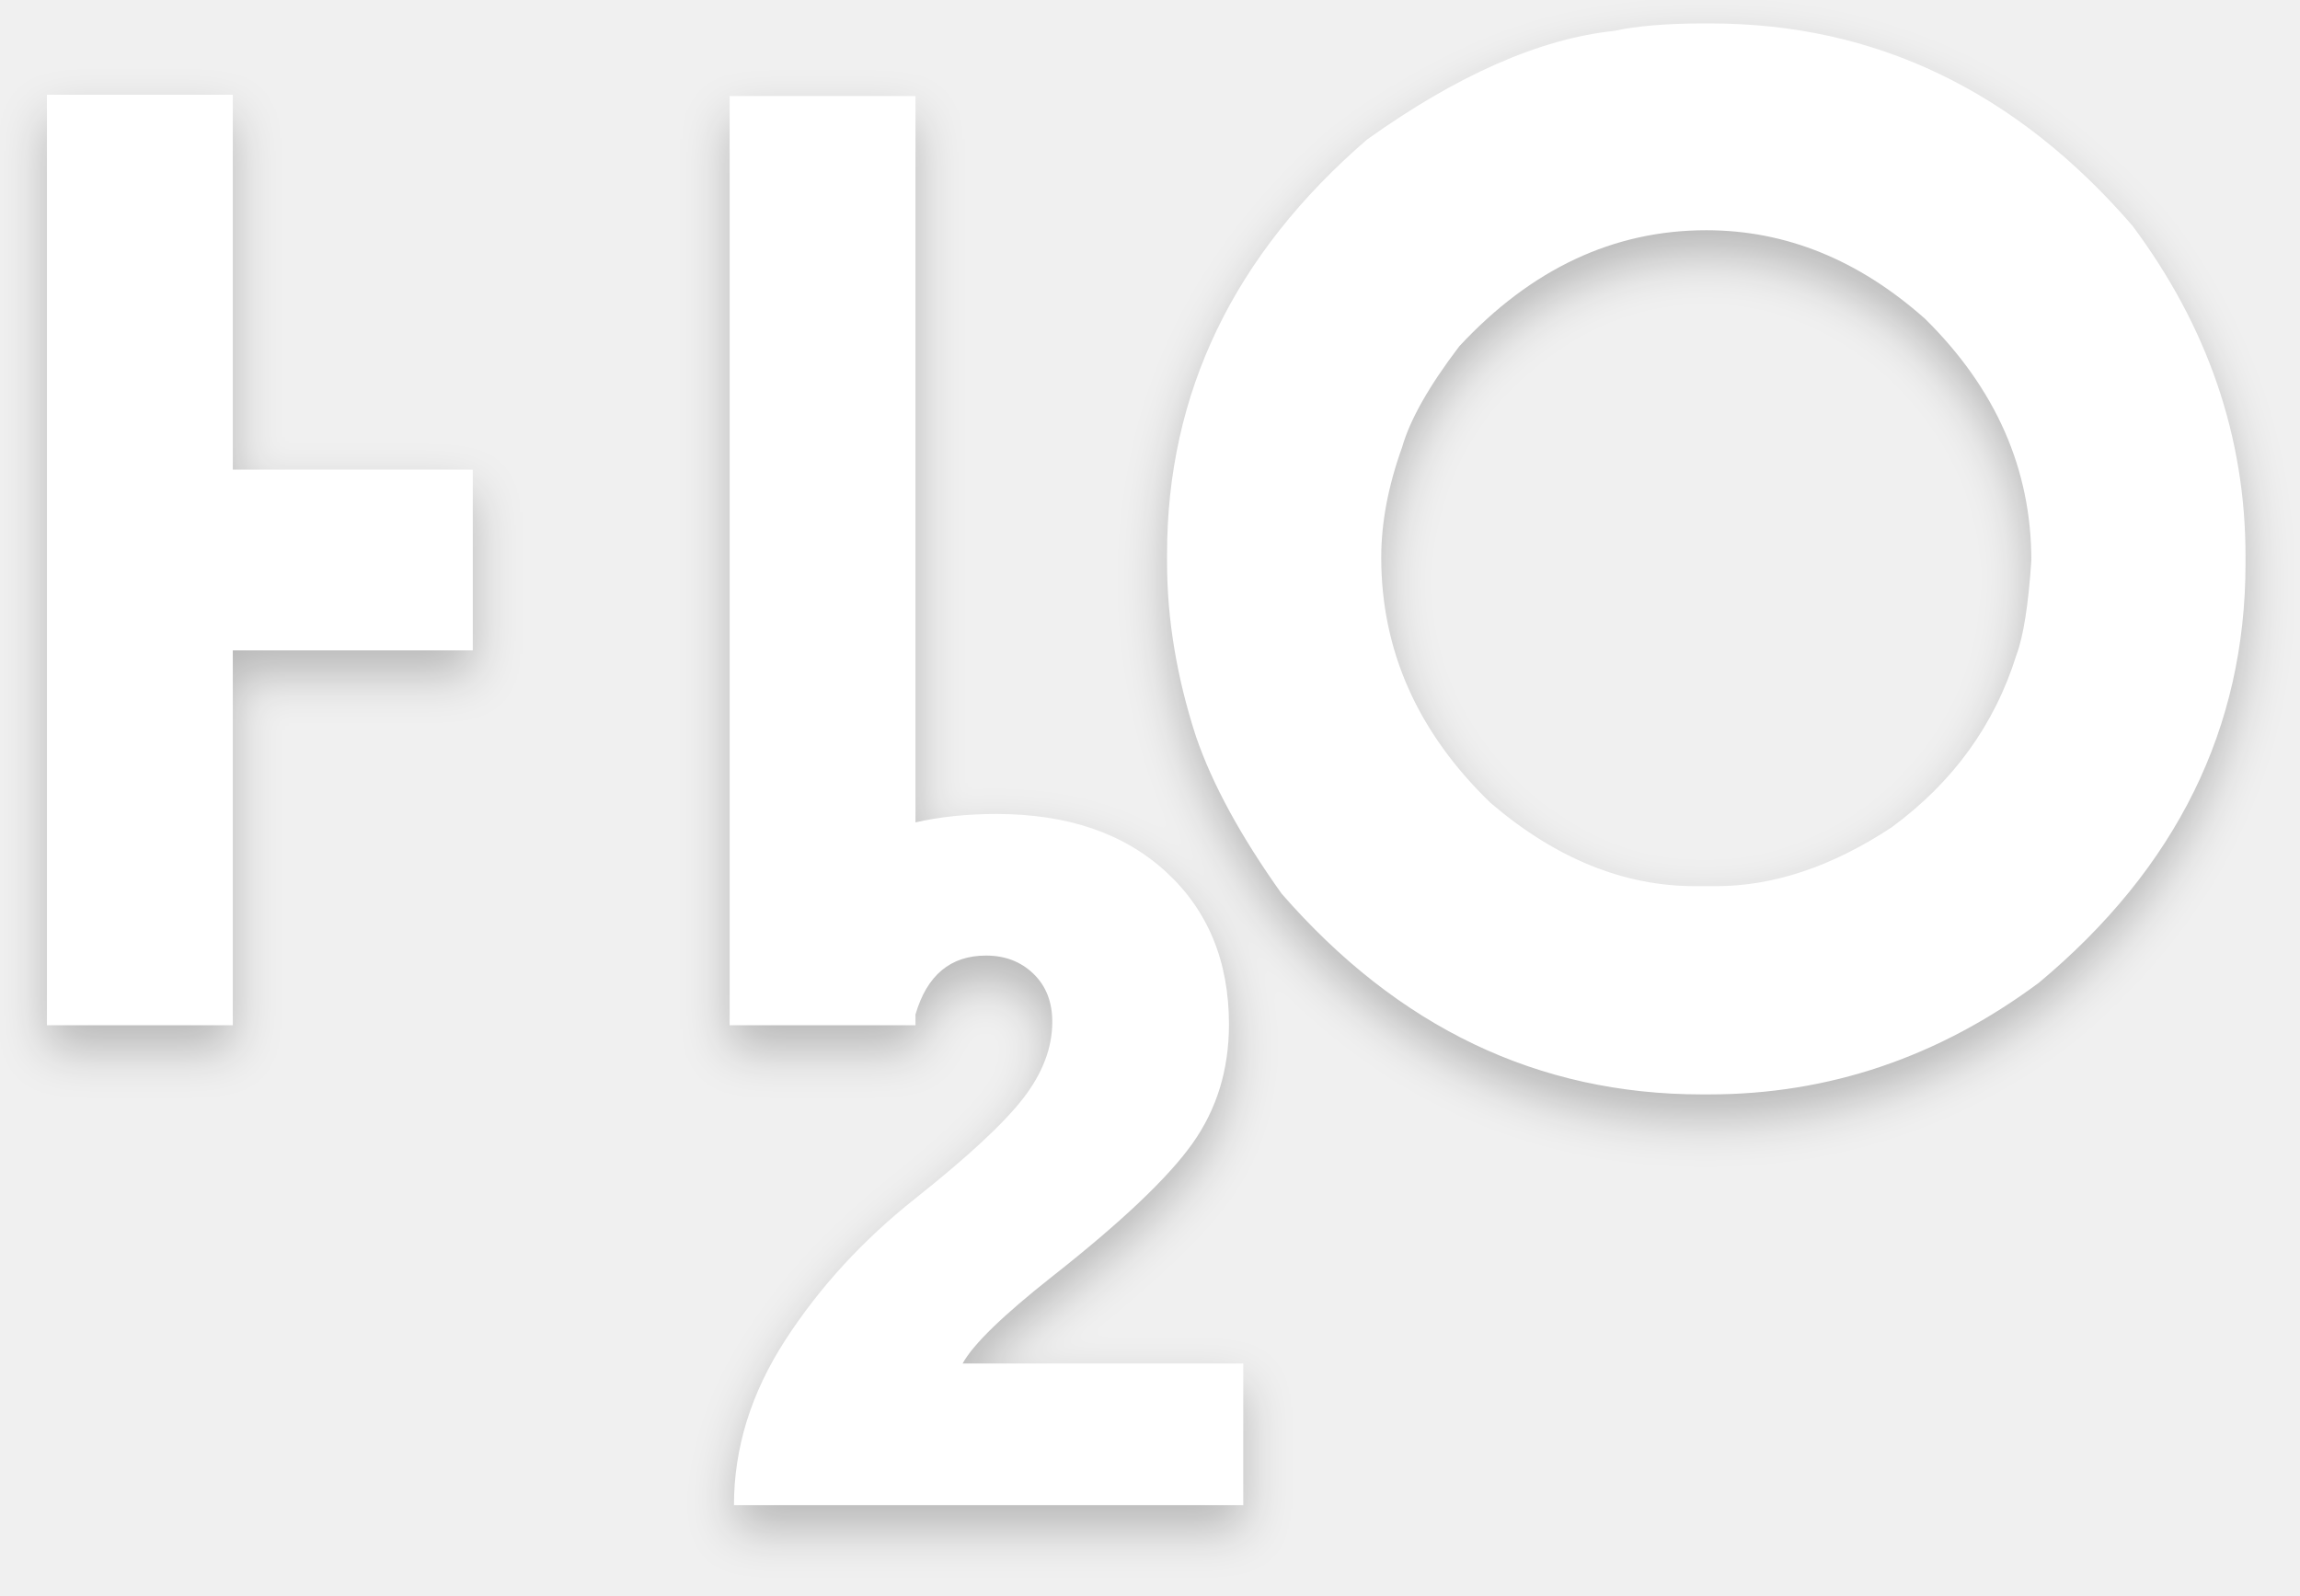
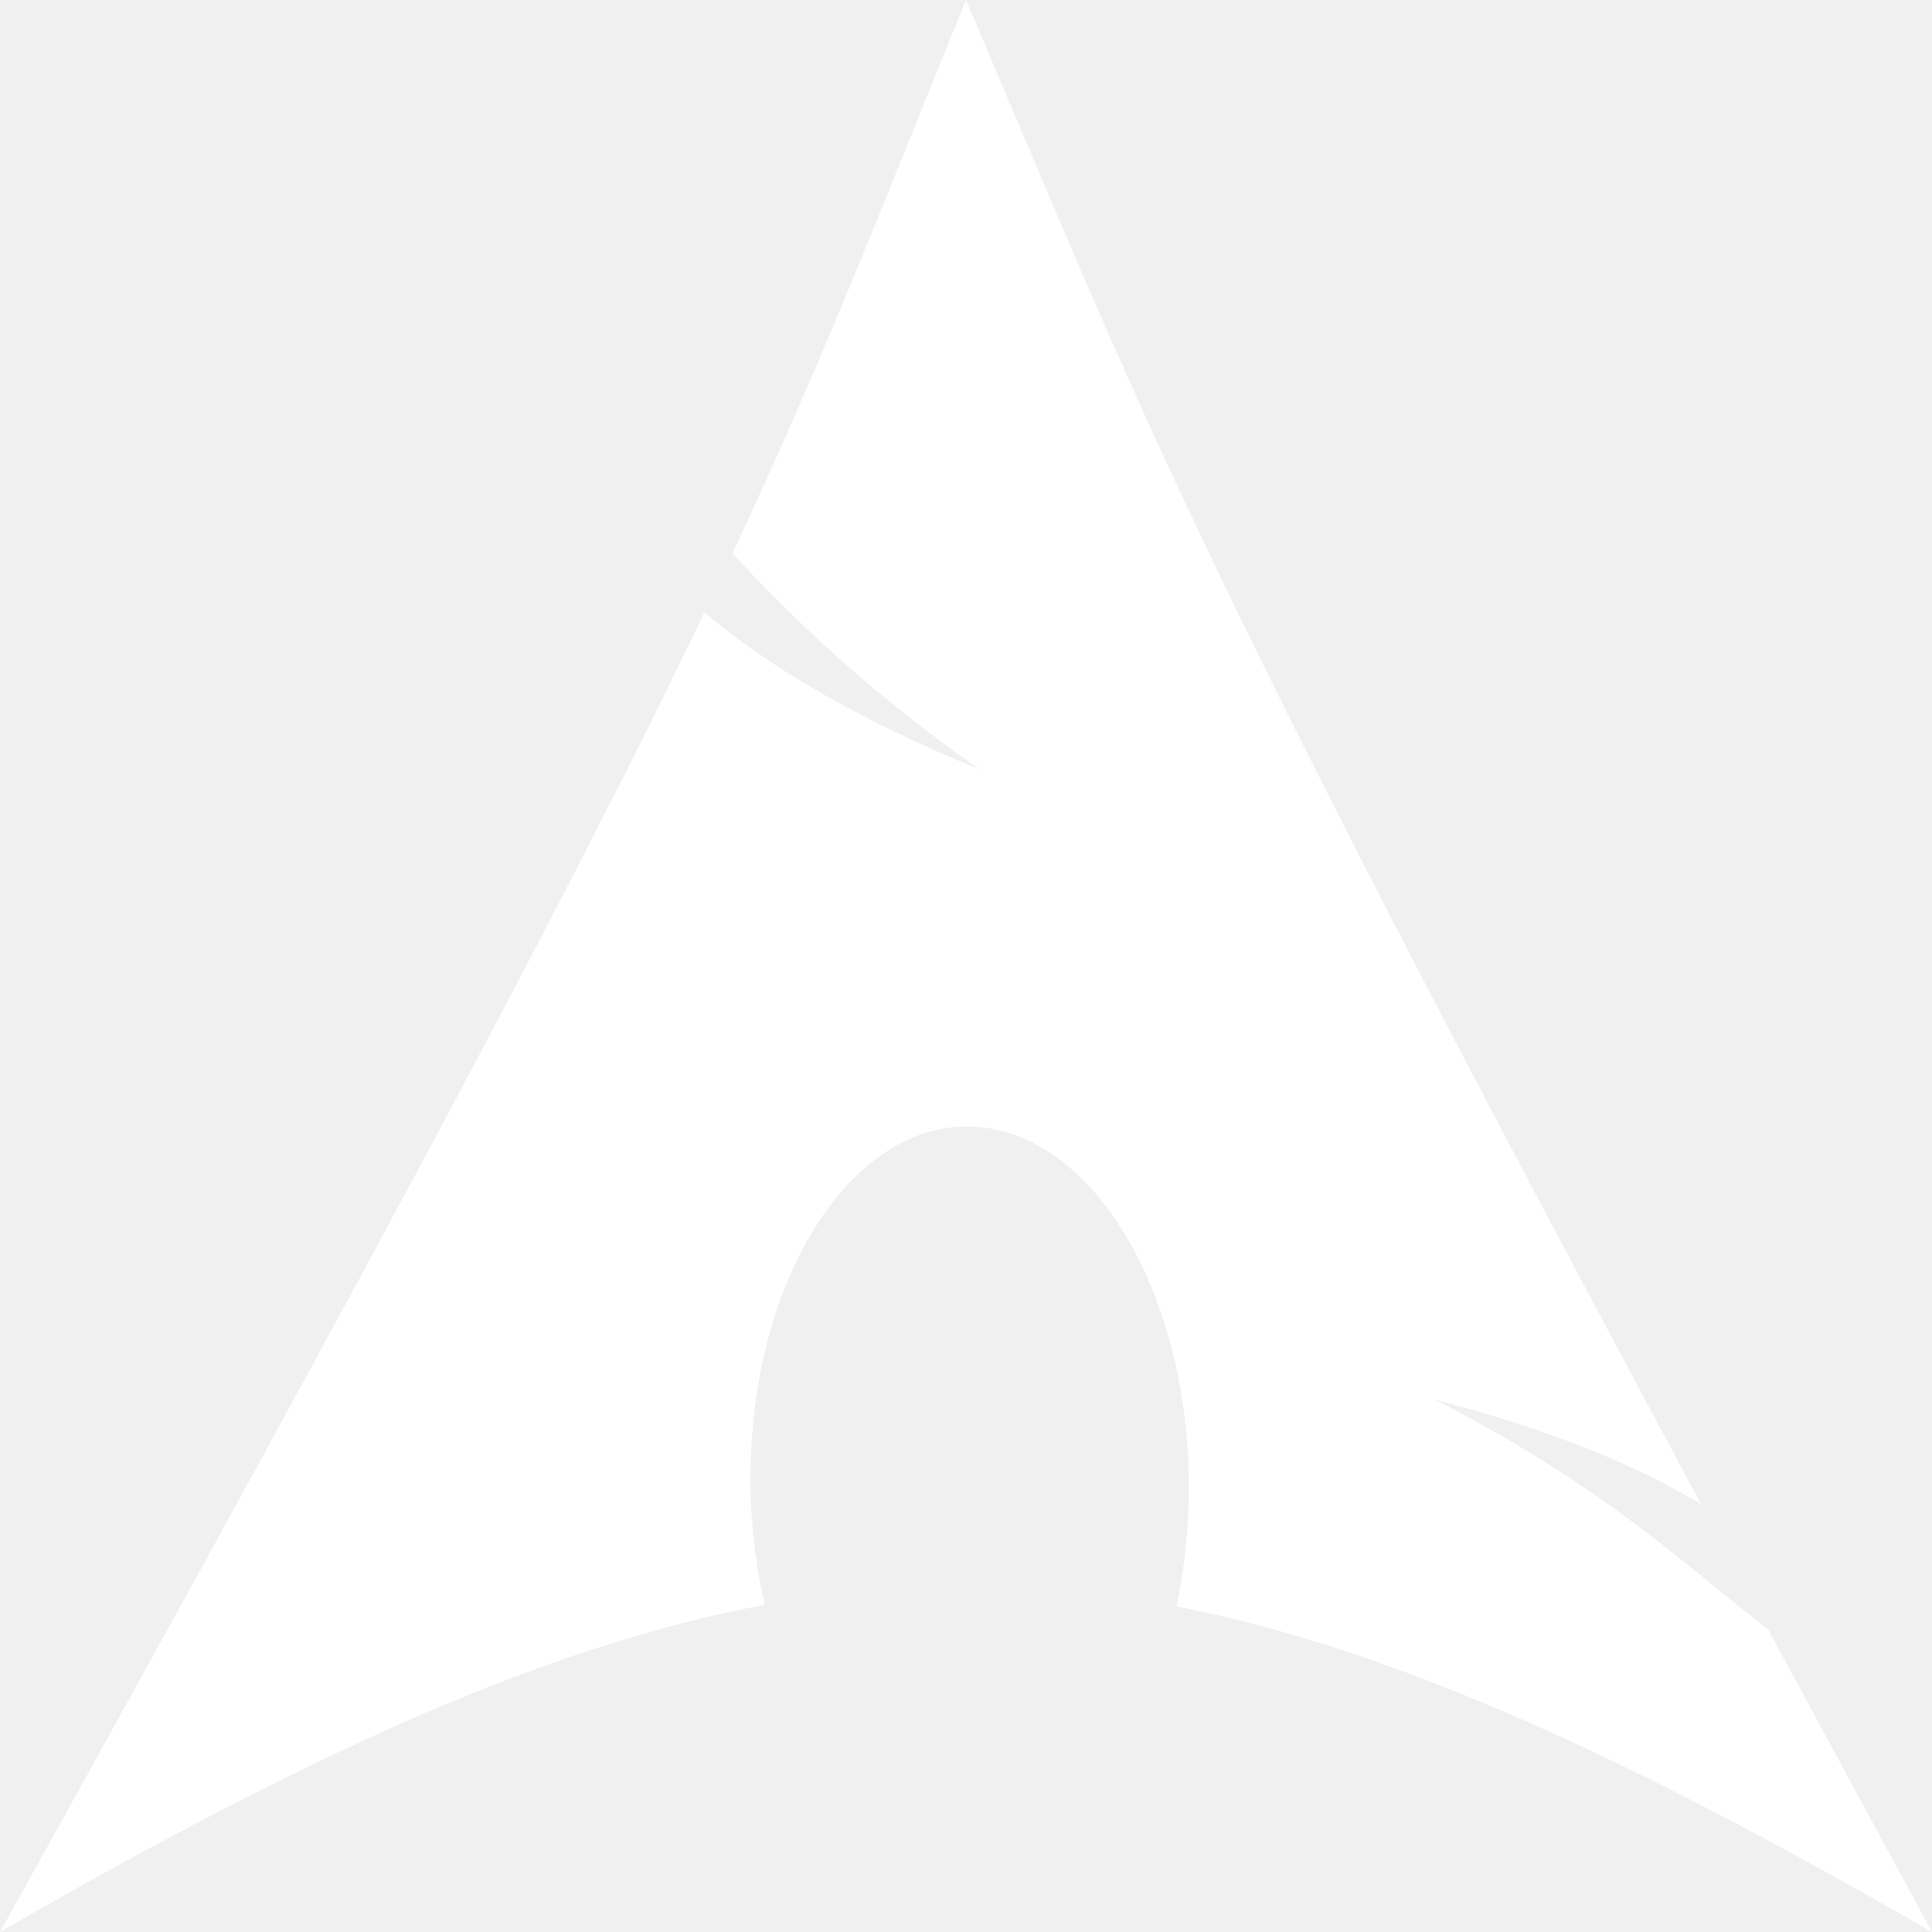
- <svg xmlns="http://www.w3.org/2000/svg" xmlns:xlink="http://www.w3.org/1999/xlink" width="98px" height="68px" viewBox="0 0 98 68" version="1.1">
-   <defs>
-     <path d="M2,4.038 L9.919,4.038 L9.919,20.014 L20.145,20.014 L20.145,27.714 L9.919,27.714 L9.919,43.69 L2,43.69 L2,4.038 Z M39.008,35.045 L39.008,4.093 L31.089,4.093 L31.089,43.69 L39.008,43.69 L39.008,43.231 C39.495,41.558 40.497,40.721 42.013,40.721 C42.825,40.721 43.498,40.979 44.033,41.496 C44.569,42.013 44.836,42.696 44.836,43.545 C44.836,44.652 44.421,45.741 43.591,46.811 C42.76,47.881 41.229,49.302 38.996,51.074 C36.763,52.845 34.917,54.857 33.459,57.108 C32.002,59.359 31.273,61.703 31.273,64.139 L52.974,64.139 L52.974,58.105 L41.016,58.105 C41.459,57.293 42.732,56.056 44.836,54.395 C47.789,52.07 49.782,50.179 50.815,48.721 C51.849,47.263 52.365,45.574 52.365,43.655 C52.365,40.961 51.47,38.793 49.68,37.15 C47.89,35.508 45.482,34.687 42.456,34.687 C41.203,34.687 40.054,34.806 39.008,35.045 Z M72.575,1 L72.892,1 C79.907,1 85.897,3.873 90.862,9.62 C94.074,13.931 95.679,18.621 95.679,23.692 L95.679,24.009 C95.679,31.023 92.742,36.982 86.869,41.883 C82.601,45.053 77.921,46.637 72.829,46.637 L72.512,46.637 C65.54,46.637 59.571,43.785 54.606,38.08 C52.873,35.65 51.658,33.421 50.961,31.393 C50.137,28.858 49.725,26.375 49.725,23.945 L49.725,23.628 C49.725,16.741 52.567,10.846 58.25,5.944 C62.096,3.197 65.603,1.655 68.772,1.317 C69.744,1.106 71.012,1 72.575,1 Z M58.853,23.755 C58.853,27.727 60.406,31.213 63.511,34.214 C66.279,36.58 69.184,37.763 72.227,37.763 L73.114,37.763 C75.565,37.763 78.058,36.929 80.594,35.26 C83.214,33.337 84.988,30.886 85.918,27.907 C86.214,27.125 86.425,25.784 86.552,23.882 C86.552,19.994 85.041,16.561 82.02,13.582 C79.189,11.068 76.083,9.811 72.702,9.811 C68.751,9.811 65.244,11.459 62.18,14.755 C60.891,16.445 60.078,17.882 59.74,19.065 C59.148,20.713 58.853,22.276 58.853,23.755 Z" id="path-1" />
-     <filter x="-50%" y="-50%" width="200%" height="200%" filterUnits="objectBoundingBox" id="filter-2">
-       <feOffset dx="0" dy="1" in="SourceAlpha" result="shadowOffsetOuter1" />
-       <feGaussianBlur stdDeviation="1" in="shadowOffsetOuter1" result="shadowBlurOuter1" />
-       <feColorMatrix values="0 0 0 0 0   0 0 0 0 0   0 0 0 0 0  0 0 0 0.236 0" type="matrix" in="shadowBlurOuter1" />
-     </filter>
+ <svg xmlns="http://www.w3.org/2000/svg" xmlns:xlink="http://www.w3.org/1999/xlink" width="1200" height="1200" id="svg2424" version="1.0">
+   <defs id="defs2426">
+     <linearGradient gradientUnits="userSpaceOnUse" id="path1082_2_" y2="129.347" x2="112.499" y1="6.137" x1="112.499" gradientTransform="translate(287,-83)">
+       <stop id="stop193" offset="0" style="stop-color:#ffffff;stop-opacity:0;opacity:1" />
+       <stop id="stop195" offset="1" style="stop-color:#ffffff;stop-opacity:0.275;;opacity:1" />
+       <midPointStop id="midPointStop197" style="stop-color:#ffffff;opacity:1" offset="0" />
+       <midPointStop id="midPointStop199" style="stop-color:#ffffff;opacity:1" offset="0.5" />
+       <midPointStop id="midPointStop201" style="stop-color:#ffffff;opacity:1" offset="1" />
+     </linearGradient>
+     <linearGradient id="linearGradient3388">
+       <stop style="stop-color:#ffffff;stop-opacity:0;;opacity:1" offset="0" id="stop3390" />
+       <stop style="stop-color:#ffffff;stop-opacity:0.371;;opacity:1" offset="1" id="stop3392" />
+     </linearGradient>
+     <linearGradient id="linearGradient4346">
+       <stop style="stop-color:#ffffff;stop-opacity:1;opacity:1" offset="0" id="stop4348" />
+       <stop style="stop-color:#ffffff;stop-opacity:1;opacity:1" offset="1" id="stop4350" />
+     </linearGradient>
+     <linearGradient xlink:href="#linearGradient4346" id="linearGradient4352" x1="400.614" y1="634.151" x2="616.486" y2="666.978" gradientUnits="userSpaceOnUse" />
+     <linearGradient id="linearGradient5323">
+       <stop style="stop-color:#ffffff;stop-opacity:1;opacity:1" offset="0" id="stop5325" />
+       <stop style="stop-color:#ffffff;stop-opacity:1;opacity:1" offset="1" id="stop5327" />
+     </linearGradient>
+     <linearGradient xlink:href="#linearGradient5323" id="linearGradient5329" x1="291.836" y1="238.082" x2="650.814" y2="348.969" gradientUnits="userSpaceOnUse" />
+     <linearGradient xlink:href="#linearGradient3388" id="linearGradient2231" gradientUnits="userSpaceOnUse" gradientTransform="matrix(0.6551957,0,0,0.6551957,-113.2839,148.3866)" x1="490.723" y1="237.724" x2="490.723" y2="183.964" />
+     <linearGradient xlink:href="#path1082_2_" id="linearGradient2261" gradientUnits="userSpaceOnUse" gradientTransform="matrix(-0.6710118,0,0,0.6709741,706.1028,-117.5032)" x1="541.335" y1="104.507" x2="606.912" y2="303.14" />
+     <linearGradient xlink:href="#path1082_2_" id="linearGradient2198" gradientUnits="userSpaceOnUse" gradientTransform="matrix(-0.6710118,0,0,0.6709741,901.9316,-57.60907)" x1="541.335" y1="104.507" x2="606.912" y2="303.14" />
+     <linearGradient y2="666.978" x2="616.486" y1="634.151" x1="400.614" gradientUnits="userSpaceOnUse" id="linearGradient2493" xlink:href="#linearGradient4346" />
+     <linearGradient gradientUnits="userSpaceOnUse" y2="666.978" x2="616.486" y1="634.151" x1="400.614" id="linearGradient2467" xlink:href="#linearGradient4346" />
+     <linearGradient id="linearGradient2461">
+       <stop id="stop2463" offset="0" style="stop-color:#ffffff;stop-opacity:1;;opacity:1" />
+       <stop id="stop2465" offset="1" style="stop-color:#ffffff;stop-opacity:1;;opacity:1" />
+     </linearGradient>
+     <linearGradient id="linearGradient2454">
+       <stop id="stop2456" offset="0" style="stop-color:#ffffff;stop-opacity:0;;opacity:1" />
+       <stop id="stop2458" offset="1" style="stop-color:#ffffff;stop-opacity:0.371;;opacity:1" />
+     </linearGradient>
+     <linearGradient y2="303.14" x2="606.912" y1="104.507" x1="541.335" gradientTransform="matrix(-0.3937741,0,0,0.393752,357.5197,122.0015)" gradientUnits="userSpaceOnUse" id="linearGradient2544" xlink:href="#path1082_2_" />
+     <linearGradient gradientTransform="translate(287,-83)" x1="112.499" y1="6.137" x2="112.499" y2="129.347" id="linearGradient2441" gradientUnits="userSpaceOnUse">
+       <stop style="stop-color:#ffffff;stop-opacity:0;opacity:1" offset="0" id="stop2443" />
+       <stop style="stop-color:#ffffff;stop-opacity:0.275;;opacity:1" offset="1" id="stop2445" />
+       <midPointStop offset="0" style="stop-color:#ffffff;opacity:1" id="midPointStop2447" />
+       <midPointStop offset="0.5" style="stop-color:#ffffff;opacity:1" id="midPointStop2449" />
+       <midPointStop offset="1" style="stop-color:#ffffff;opacity:1" id="midPointStop2451" />
+     </linearGradient>
+     <linearGradient xlink:href="#linearGradient5323" id="linearGradient3885" gradientUnits="userSpaceOnUse" x1="291.836" y1="238.082" x2="650.814" y2="348.969" />
+     <linearGradient xlink:href="#linearGradient4346" id="linearGradient3887" gradientUnits="userSpaceOnUse" x1="400.614" y1="634.151" x2="616.486" y2="666.978" />
+     <linearGradient xlink:href="#linearGradient5323" id="linearGradient3909" gradientUnits="userSpaceOnUse" x1="291.836" y1="238.082" x2="650.814" y2="348.969" />
+     <linearGradient xlink:href="#linearGradient4346" id="linearGradient3919" gradientUnits="userSpaceOnUse" x1="400.614" y1="634.151" x2="616.486" y2="666.978" />
  </defs>
-   <g id="logo" stroke="none" stroke-width="1" fill="none" fill-rule="evenodd">
-     <g id="Combined-Shape">
-       <use fill="black" fill-opacity="1" filter="url(#filter-2)" xlink:href="#path-1" />
-       <use fill="#FFFFFF" fill-rule="evenodd" xlink:href="#path-1" />
-     </g>
+   <g id="layer1" transform="translate(-282.6186,943.2288)">
+     <path id="path2518" d="m 882.619,-943.229 c -53.416,130.962 -85.671,216.741 -145.143,343.81 36.464,38.651 81.219,83.449 153.905,134.286 C 813.236,-497.29 759.977,-529.347 720.142,-562.848 644.03,-404.027 524.608,-178.035 282.619,256.771 472.78,146.988 620.284,79.374 757.666,53.533 751.771,28.166 748.486,0.637 748.714,-27.991 l 0.19,-5.905 c 3.018,-121.853 66.435,-215.696 141.524,-209.333 75.089,6.362 133.494,110.528 130.476,232.381 -0.568,22.916 -3.105,44.885 -7.619,65.333 135.861,26.611 281.794,94.016 469.333,202.286 C 1445.623,188.66 1412.439,127.436 1380.904,68.962 1331.233,30.463 1279.54,-19.652 1173.857,-73.895 c 72.641,18.875 124.793,40.611 165.333,64.952 C 1018.571,-605.88 992.566,-685.213 882.619,-943.229 Z" style="fill:#ffffff;fill-opacity:1;fill-rule:evenodd;stroke:none;stroke-width:1;stroke-linecap:round;stroke-linejoin:round;stroke-miterlimit:10;stroke-dasharray:none;stroke-opacity:1;opacity:1" />
  </g>
</svg>
